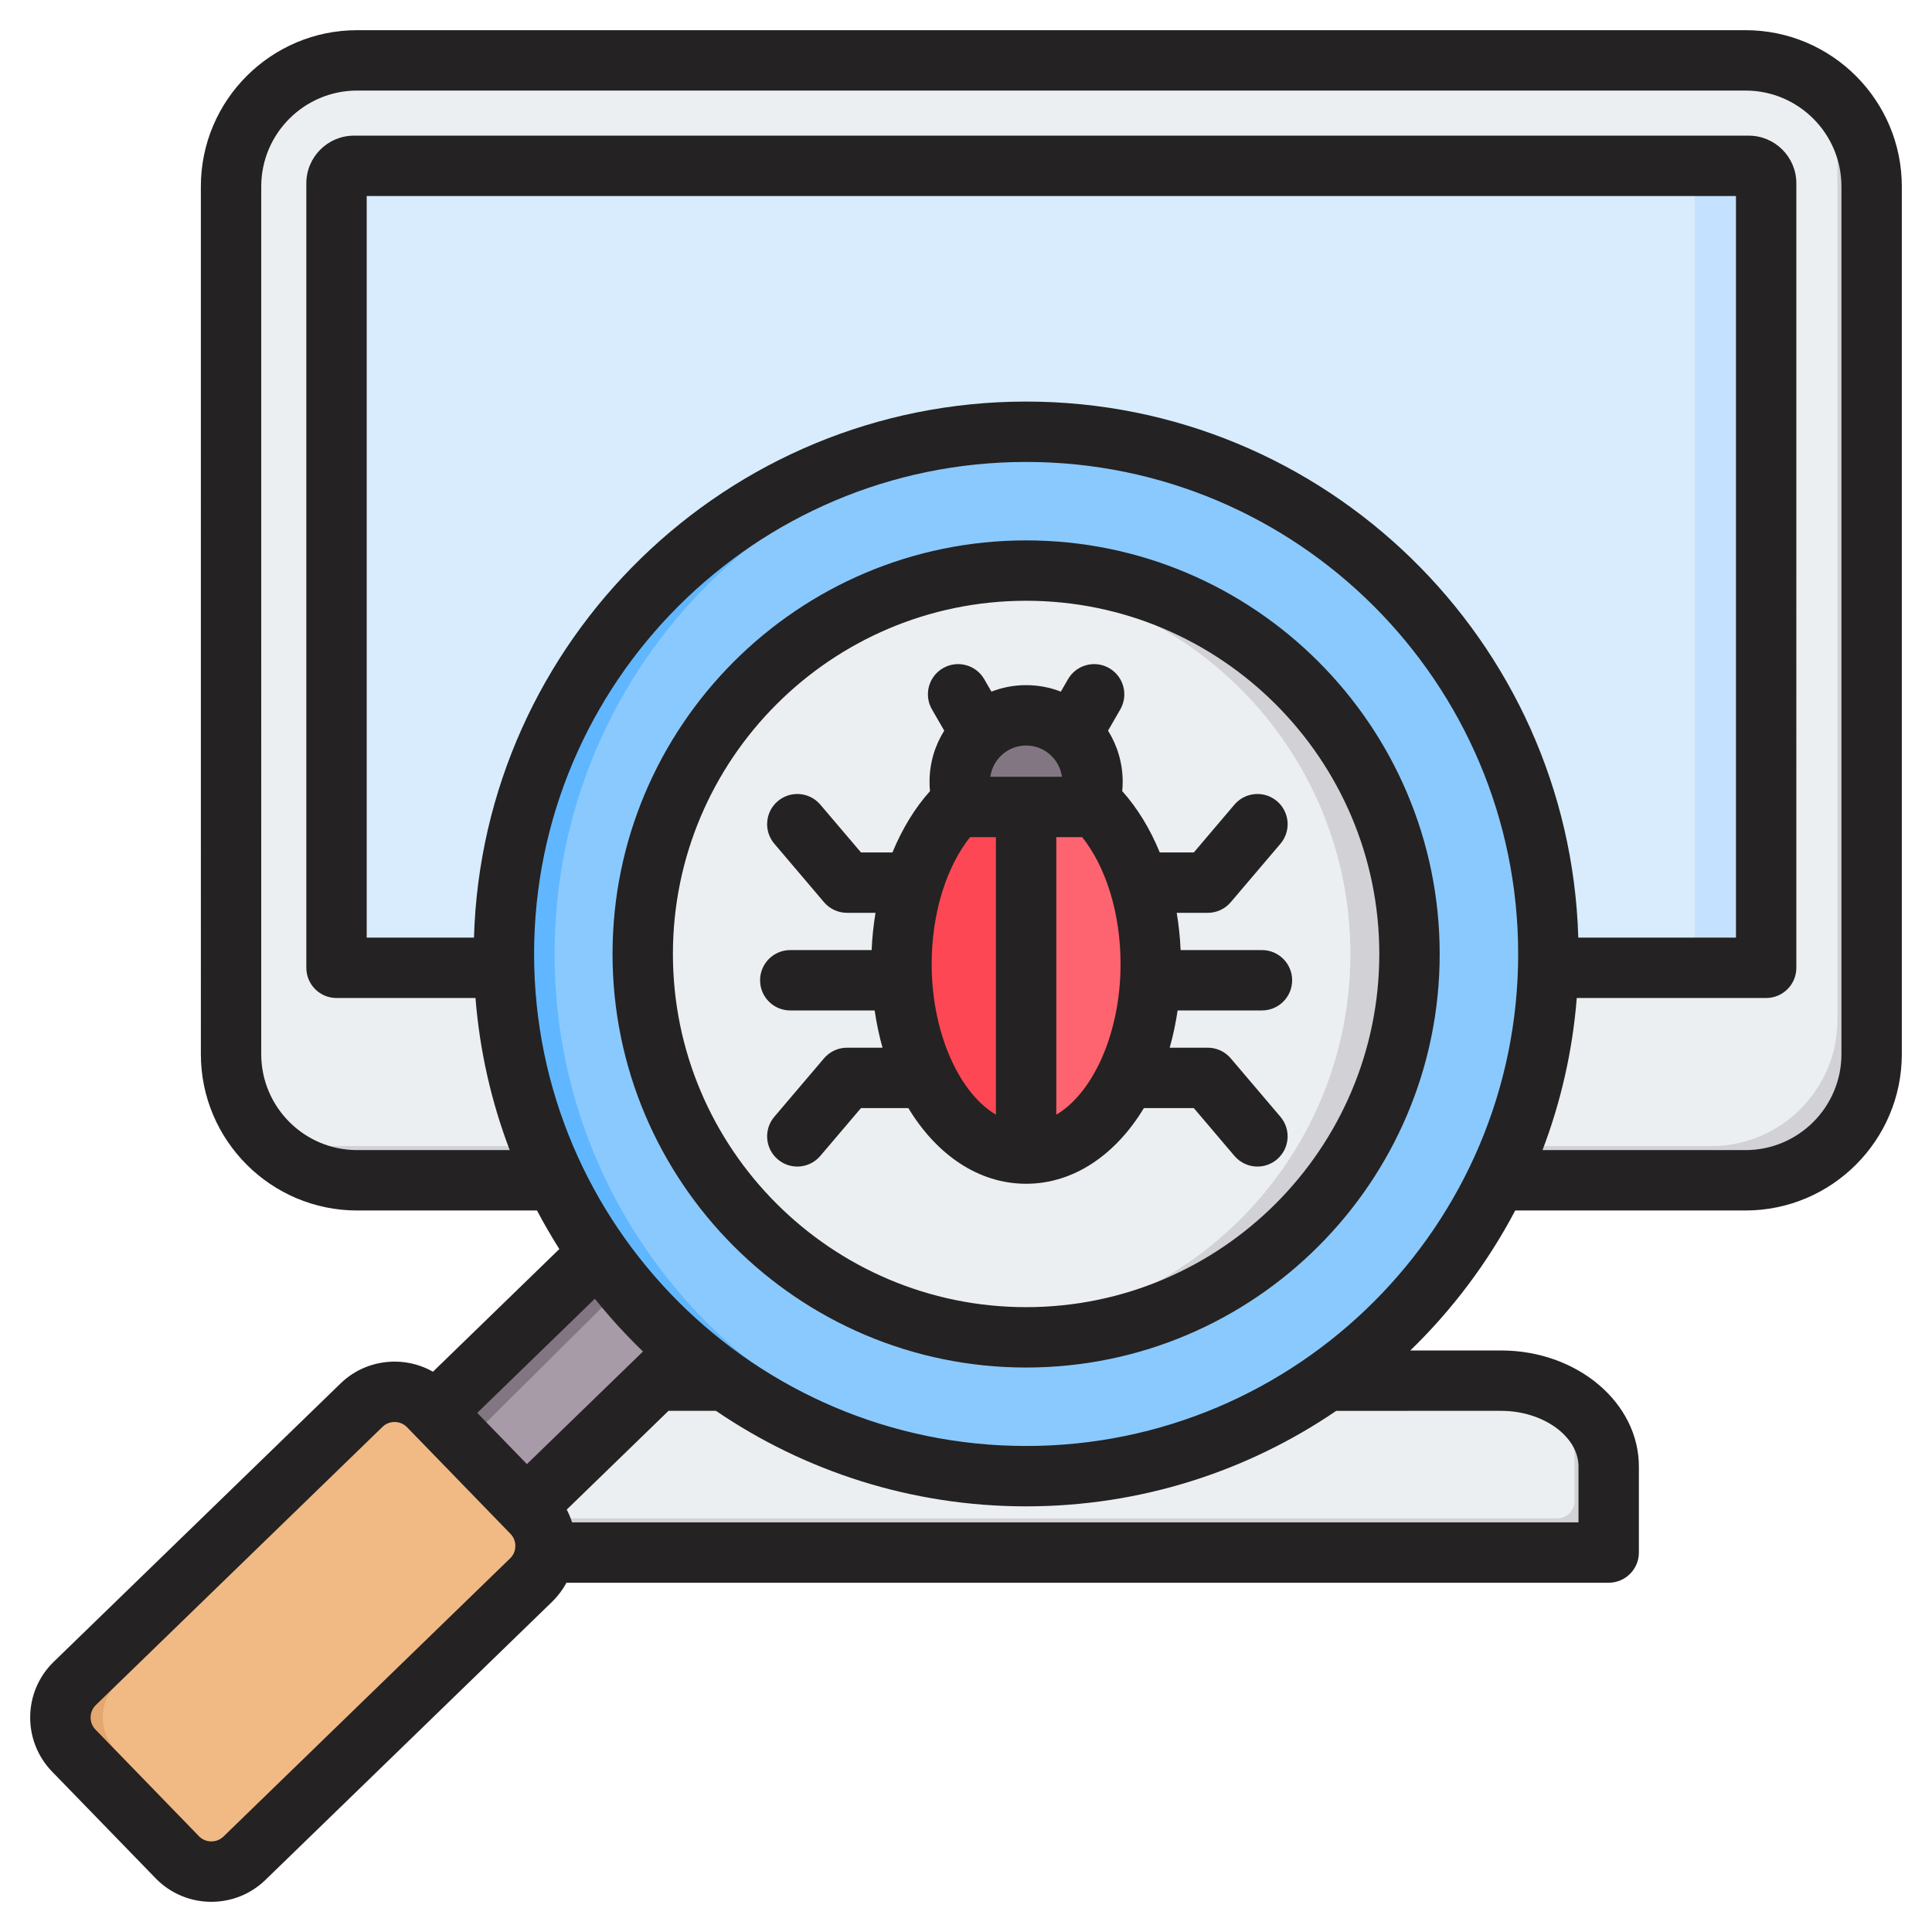
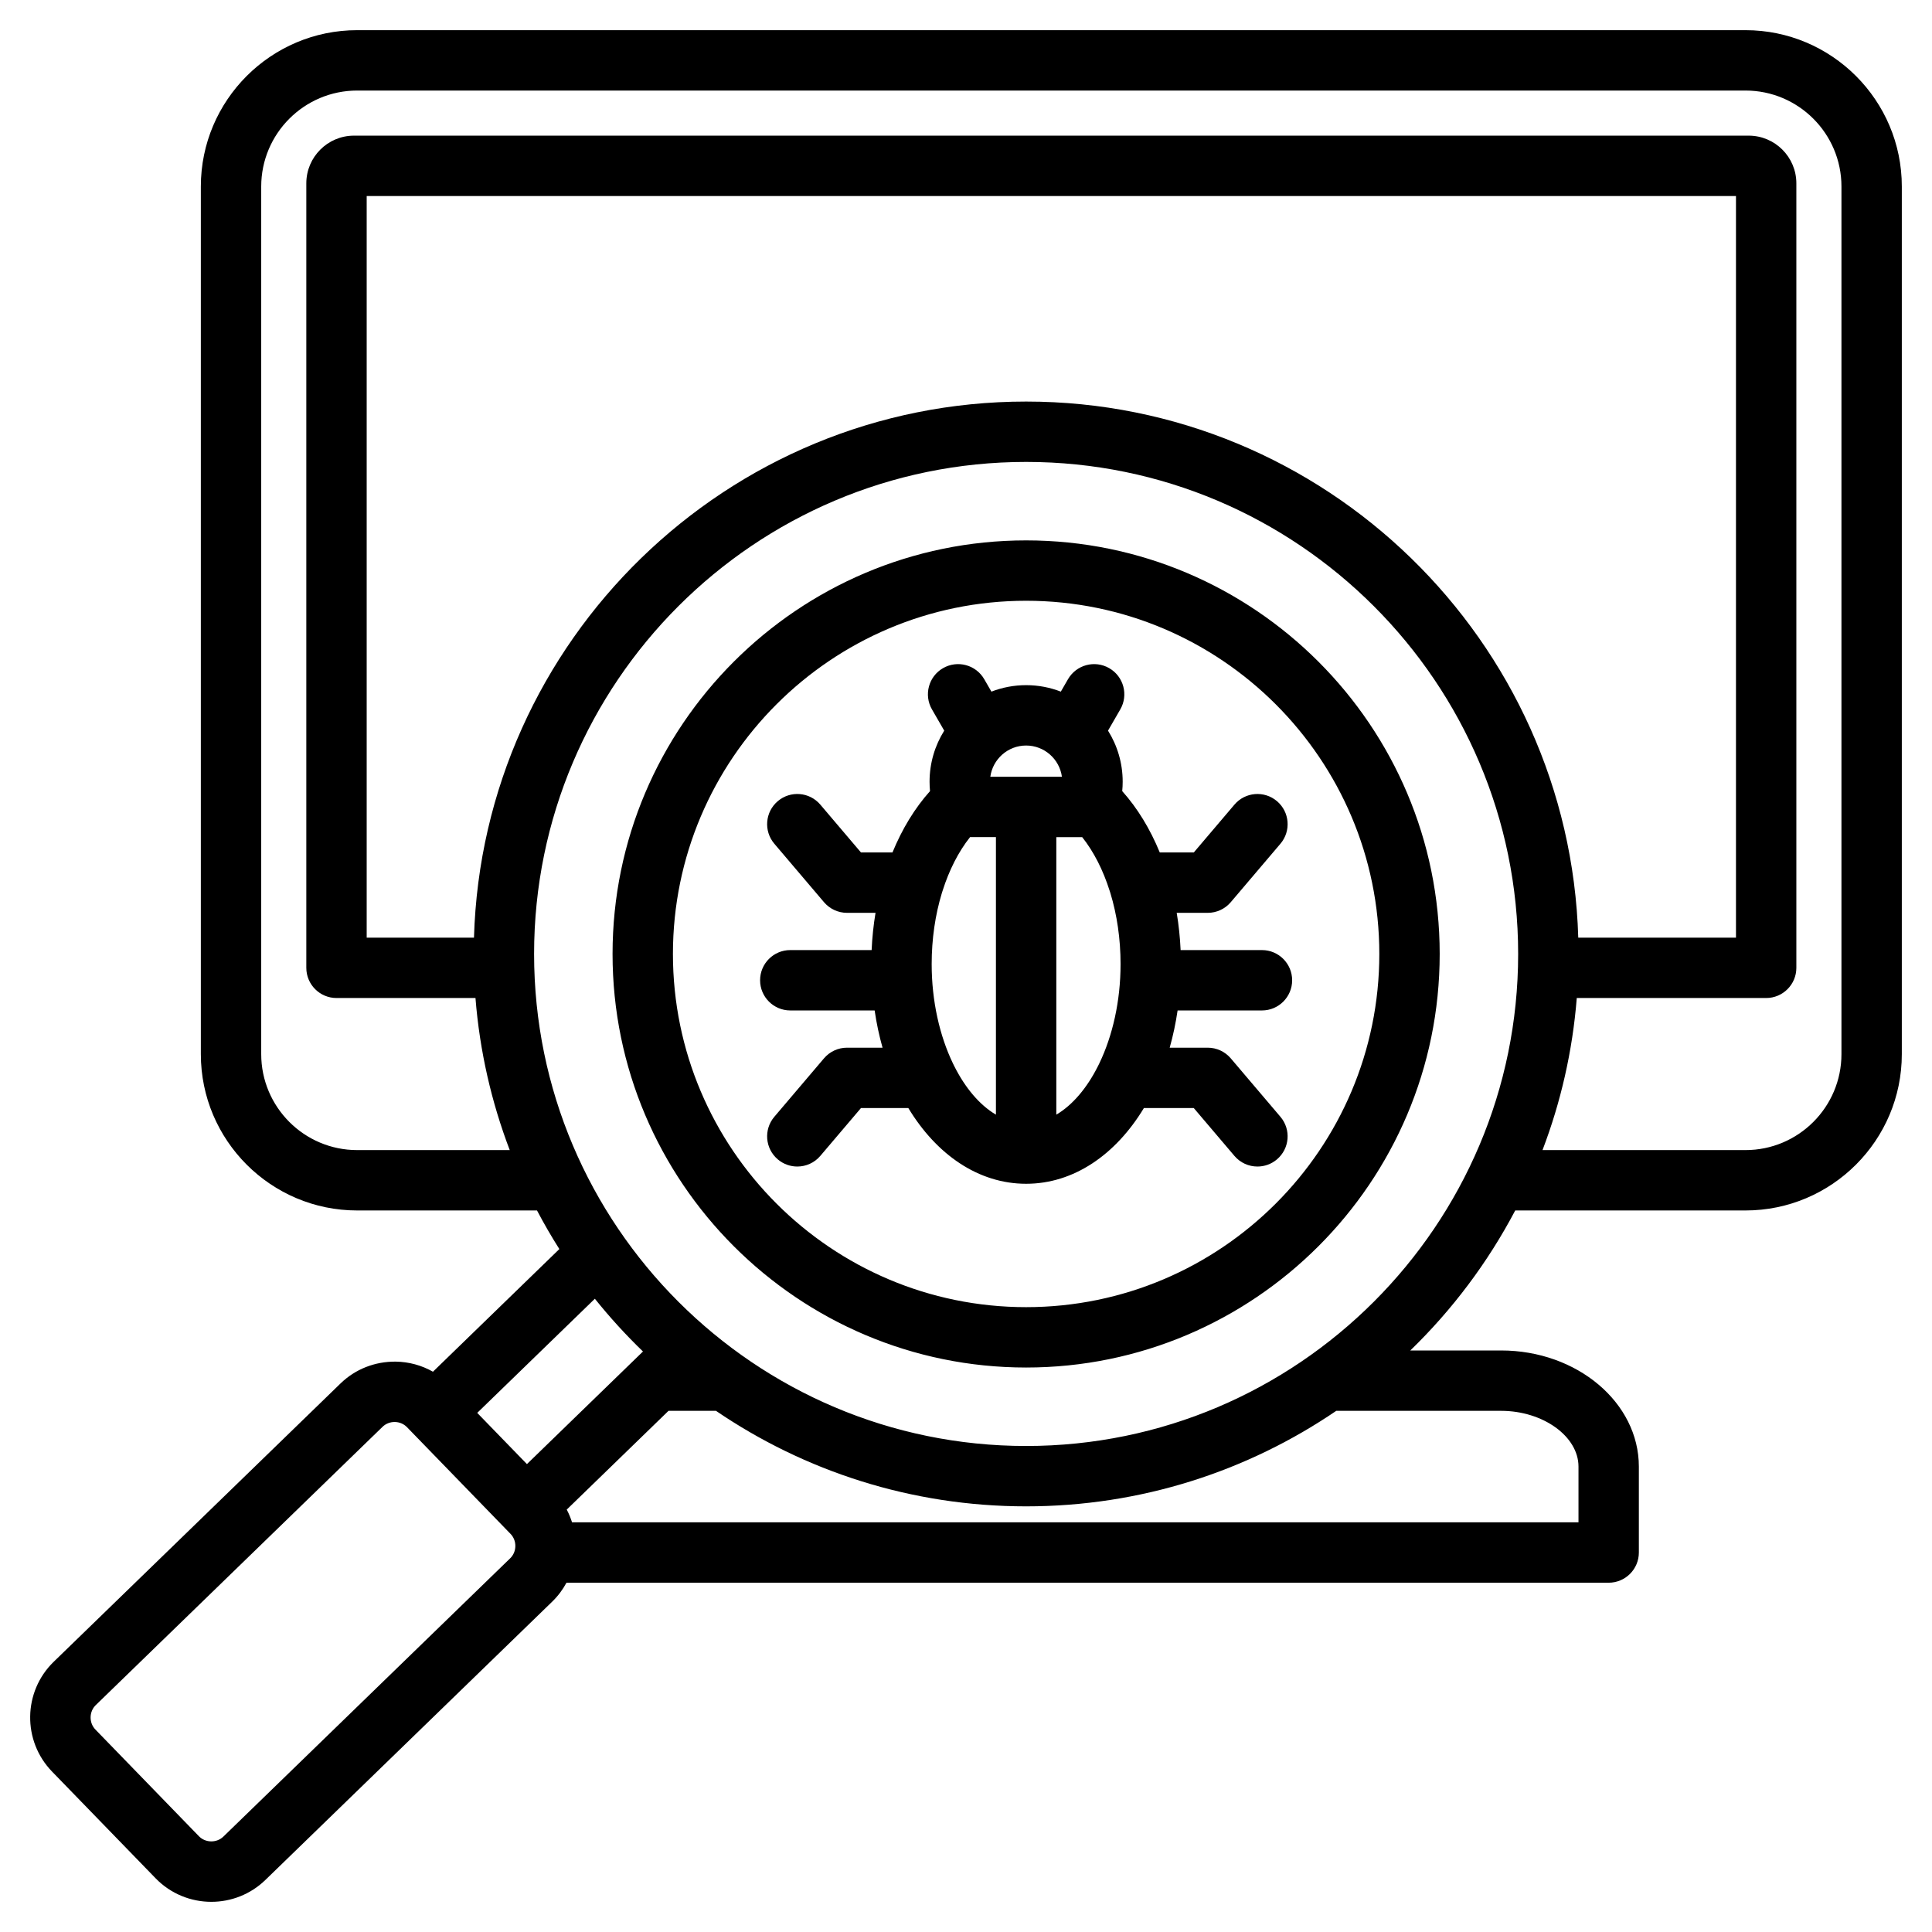
<svg xmlns="http://www.w3.org/2000/svg" id="Layer_1" enable-background="new 0 0 512 512" viewBox="0 0 512 512">
-   <g clip-rule="evenodd" fill-rule="evenodd">
-     <g>
-       <g>
-         <path d="m210.288 298.908h136.645v80.868h-136.645z" fill="#a79ba7" />
-         <path d="m335.148 298.908h11.785v80.868h-11.785z" fill="#837683" />
-         <path d="m135.436 411.442h286.348c2.495 0 4.529-2.034 4.529-4.529v-18.246c0-12.526-12.826-22.774-28.503-22.774h-238.399c-15.677 0-28.503 10.248-28.503 22.774v18.246c0 2.495 2.034 4.529 4.528 4.529z" fill="#eceff1" />
-         <path d="m135.436 411.443h286.348c2.494 0 4.529-2.035 4.529-4.529v-18.246c0-7.444-4.531-14.083-11.497-18.246 1.566 2.814 2.439 5.923 2.439 9.187v18.246c0 2.494-2.034 4.529-4.529 4.529h-281.818v4.53c0 2.494 2.034 4.529 4.528 4.529z" fill="#d1d1d6" />
-         <path d="m94.644 16h367.932c18.384 0 33.424 15.041 33.424 33.424v229.942c0 18.383-15.041 33.424-33.424 33.424h-367.932c-18.383 0-33.424-15.041-33.424-33.424v-229.942c0-18.383 15.041-33.424 33.424-33.424z" fill="#eceff1" />
-         <path d="m481.22 21.722c8.9 6.021 14.78 16.208 14.78 27.702v229.942c0 18.383-15.041 33.424-33.424 33.424h-367.932c-11.494 0-21.681-5.88-27.702-14.78 5.335 3.609 11.755 5.722 18.644 5.722h367.932c18.383 0 33.424-15.041 33.424-33.424v-229.942c0-6.89-2.112-13.309-5.722-18.644z" fill="#d1d1d6" />
-         <path d="m93.806 43.95h369.609c2.549 0 4.635 2.086 4.635 4.635v207.903h-378.879v-207.903c0-2.549 2.085-4.635 4.635-4.635z" fill="#d8ecfe" />
-         <path d="m449.128 43.95h14.286c2.55 0 4.635 2.087 4.635 4.635v207.903h-18.922v-212.538z" fill="#c4e2ff" />
-       </g>
-       <g>
-         <path d="m168.22 322.482c6.716 9.58 14.616 18.27 23.487 25.857l-63.863 62.601-24.312-25.056z" fill="#a79ba7" />
-         <path d="m167.79 322.051c1.256 4.119 3.596 7.25 6.952 9.322l-63.44 63.024-7.77-8.513z" fill="#837683" />
-         <path d="m46.975 492.196-27.439-28.278c-4.819-4.966-4.697-12.97.268-17.789l75.998-73.747c4.965-4.819 12.973-4.698 17.791.267l27.438 28.278c4.818 4.965 4.699 12.973-.268 17.791l-75.998 73.745c-4.965 4.818-12.971 4.699-17.79-.267z" fill="#f1ba84" />
-         <path d="m107.046 372.382-75.998 73.747c-4.965 4.819-5.087 12.823-.268 17.789l27.438 28.278c1.014 1.045 2.169 1.876 3.408 2.491-4.772 2.372-10.754 1.526-14.651-2.49l-27.438-28.278c-4.819-4.966-4.697-12.97.268-17.79l75.998-73.746c3.92-3.805 9.736-4.53 14.382-2.224-1.128.56-2.189 1.301-3.139 2.223z" fill="#e3a76f" />
-         <ellipse cx="271.928" cy="252.813" fill="#8ac9fe" rx="138.391" ry="138.391" transform="matrix(.707 -.707 .707 .707 -99.12 266.329)" />
-         <path d="m271.928 114.422c-76.431 0-138.391 61.96-138.391 138.392 0 76.431 61.96 138.391 138.391 138.391 2.253 0 4.491-.058 6.718-.165-73.31-3.505-131.674-64.048-131.674-138.226 0-74.179 58.363-134.722 131.674-138.227-2.227-.107-4.465-.165-6.718-.165z" fill="#60b7ff" />
-         <ellipse cx="271.928" cy="252.813" fill="#eceff1" rx="99.373" ry="99.373" transform="matrix(.944 -.331 .331 .944 -68.354 104.262)" />
-         <path d="m271.928 153.44c-2.259 0-4.498.083-6.718.231 51.749 3.456 92.656 46.518 92.656 99.142s-40.907 95.686-92.656 99.142c2.221.148 4.46.231 6.718.231 54.883 0 99.373-44.491 99.373-99.373s-44.491-99.373-99.373-99.373z" fill="#d1d1d6" />
-       </g>
-       <g>
-         <circle cx="271.928" cy="207.165" fill="#837683" r="17.588" />
-         <path d="m290.396 213.851c8.785 9.025 14.561 24.309 14.561 41.644 0 27.737-14.787 50.223-33.029 50.223s-33.029-22.486-33.029-50.223c0-17.335 5.776-32.619 14.561-41.644z" fill="#fe646f" />
-         <path d="m271.928 305.718c-18.242 0-33.029-22.486-33.029-50.223 0-17.335 5.776-32.619 14.561-41.644h18.47c0 7.647.005 91.867-.002 91.867z" fill="#fd4755" />
-       </g>
-     </g>
-     <path d="m279.932 295.4v-73.55h6.858c3.091 3.88 5.55 8.75 7.28 14.23.051.19.12.38.19.57 1.75 5.759 2.7 12.18 2.7 18.84 0 9.84-2.12 19.01-5.61 26.29-.139.239-.27.5-.38.76-2.92 5.81-6.73 10.31-11.038 12.86zm-27.04-12.87c-.11-.261-.242-.51-.372-.75-3.49-7.27-5.62-16.45-5.62-26.29.002-6.66.95-13.07 2.71-18.83.071-.191.13-.39.19-.59 1.73-5.47 4.19-10.34 7.27-14.22h6.86v73.55c-4.309-2.55-8.12-7.06-11.038-12.87zm28.53-76.68h-18.97c.639-4.671 4.638-8.28 9.478-8.28 4.841 0 8.85 3.61 9.492 8.28zm44.739 74.619c-1.519-1.79-3.751-2.819-6.091-2.819h-10.089c.891-3.16 1.6-6.45 2.1-9.87l22.351-.001c4.419 0 7.999-3.579 7.999-7.999 0-4.421-3.58-8-8-8h-21.558c-.142-3.35-.492-6.65-1.032-9.869h8.232c2.34 0 4.568-1.03 6.088-2.82l13.172-15.491c2.86-3.369 2.448-8.419-.912-11.279-3.37-2.861-8.42-2.45-11.28.91l-10.769 12.68h-9.02c-2.549-6.22-5.91-11.75-9.95-16.26.082-.821.12-1.65.12-2.49 0-4.971-1.43-9.6-3.88-13.53l3.25-5.631c2.201-3.83.89-8.719-2.931-10.93-3.828-2.21-8.72-.9-10.93 2.93l-1.899 3.289c-2.86-1.109-5.962-1.719-9.202-1.719-3.239-.001-6.34.61-9.19 1.72l-1.9-3.29c-2.209-3.831-7.11-5.14-10.931-2.93-3.829 2.21-5.14 7.1-2.93 10.93l3.252 5.629c-2.462 3.931-3.892 8.561-3.892 13.531.002.84.04 1.67.12 2.49-4.029 4.509-7.4 10.04-9.95 16.26h-8.339l-10.78-12.68c-2.861-3.36-7.911-3.77-11.271-.91-3.37 2.86-3.78 7.91-.92 11.27l13.171 15.499c1.52 1.79 3.749 2.821 6.099 2.821h7.55c-.529 3.22-.881 6.52-1.03 9.87h-21.56c-4.42 0-8 3.581-8 8.001.001 4.419 3.58 8 8 8l22.361-.001c.499 3.42 1.199 6.711 2.089 9.871h-9.409c-2.35 0-4.581 1.03-6.101 2.82l-13.17 15.489c-2.86 3.371-2.451 8.421.919 11.281 1.5 1.28 3.34 1.91 5.17 1.91 2.27 0 4.52-.96 6.1-2.82l10.781-12.68h12.55c7.47 12.35 18.579 20.06 31.209 20.06 12.63-.001 23.75-7.71 31.22-20.06l13.221-.001 10.771 12.68c1.579 1.86 3.828 2.821 6.098 2.821 1.83 0 3.67-.63 5.18-1.91 3.36-2.86 3.77-7.91.91-11.28zm-54.23 65.941c51.609 0 93.6-41.991 93.599-93.6 0-51.61-41.988-93.6-93.6-93.6-51.61 0-93.599 41.989-93.6 93.6 0 51.61 41.991 93.6 93.601 93.6zm0-203.2c-60.43 0-109.601 49.17-109.601 109.6 0 60.429 49.17 109.6 109.6 109.6 60.441-.001 109.601-49.17 109.601-109.6s-49.161-109.6-109.6-109.6zm216.07 136.15-.001-229.94c0-14.02-11.398-25.42-25.42-25.42h-367.93c-14.02 0-25.419 11.399-25.419 25.42l-.001 229.94c0 14.02 11.4 25.429 25.42 25.429l40.43.001c-4.83-12.69-7.959-26.22-9.069-40.311l-36.831.001c-4.42 0-7.999-3.581-7.999-8.001l-.001-207.899c0-6.96 5.66-12.631 12.631-12.631l369.609.001c6.97 0 12.631 5.669 12.631 12.63l-.001 207.9c0 4.42-3.579 7.999-8 7.999l-50.19.001c-1.12 14.09-4.24 27.619-9.08 40.309l53.8.001c14.02 0 25.421-11.41 25.421-25.43zm-362.391-30.88c2.3-78.719 67.05-142.06 146.32-142.06 79.28 0 144.03 63.34 146.332 142.06h41.789v-196.53h-362.871v196.53zm146.321 134.72c71.899 0 130.401-58.49 130.399-130.39 0-71.9-58.498-130.39-130.4-130.39-71.9 0-130.39 58.49-130.39 130.39s58.491 130.39 130.391 130.39zm125.881-9.311c11.12 0 20.508 6.761 20.508 14.771v14.779h-266.719c-.37-1.17-.841-2.299-1.411-3.379l26.971-26.171h12.58c23.45 15.97 51.75 25.311 82.189 25.311 30.45 0 58.75-9.34 82.19-25.31zm-262.611 39.08-76 73.751c-1.78 1.73-4.75 1.69-6.48-.1l-27.44-28.28c-1.73-1.78-1.68-4.739.099-6.469l76.001-73.751c.849-.829 1.979-1.279 3.179-1.279h.08c1.231.019 2.37.51 3.22 1.38l27.431 28.269c.849.871 1.299 2.031 1.279 3.261-.019 1.238-.5 2.379-1.369 3.218zm35.2-54.809-30.761 29.84-13.169-13.571 31.169-30.249c3.951 4.93 8.21 9.6 12.761 13.98zm292.179-350.16h-367.93c-22.839 0-41.42 18.58-41.42 41.42l.001 229.94c0 22.84 18.579 41.43 41.419 41.43l47.661-.001c1.839 3.491 3.819 6.901 5.919 10.221l-33.49 32.51c-2.97-1.691-6.34-2.62-9.861-2.68-5.53-.05-10.71 1.98-14.64 5.8l-75.999 73.75c-8.15 7.9-8.341 20.95-.441 29.1l27.441 28.269c4.031 4.161 9.39 6.241 14.77 6.241 5.17 0 10.34-1.93 14.33-5.8l76.001-73.74c1.53-1.491 2.799-3.19 3.78-5.02l276.201-.001c4.41 0 7.999-3.589 7.999-7.999v-22.781c0-16.969-16.38-30.769-36.51-30.769l-24.06-.001c11.11-10.78 20.53-23.289 27.8-37.099l61.03-.001c22.84 0 41.42-18.589 41.42-41.429v-229.94c0-22.841-18.581-41.42-41.421-41.42z" fill="#242222" />
-   </g>
+   <path d="m462.578 7.997h-367.928c-22.841 0-41.424 18.583-41.424 41.424v229.94c0 22.842 18.583 41.425 41.424 41.425h47.663c1.84 3.494 3.814 6.907 5.921 10.229l-33.498 32.505c-2.971-1.689-6.337-2.623-9.86-2.676-5.524-.049-10.708 1.976-14.642 5.794l-76 73.748c-8.144 7.903-8.339 20.958-.438 29.101l27.439 28.278c4.029 4.152 9.397 6.238 14.772 6.238 5.166 0 10.338-1.929 14.331-5.802l75.999-73.745c1.535-1.49 2.799-3.185 3.786-5.02h276.191c4.418 0 8-3.582 8-8v-22.773c0-16.969-16.375-30.774-36.503-30.774h-24.066c11.116-10.774 20.531-23.289 27.805-37.103h61.026c22.842 0 41.425-18.583 41.425-41.425v-229.94c.002-22.841-18.581-41.424-41.423-41.424zm-292.183 350.162-30.752 29.841-13.171-13.573 31.172-30.248c3.95 4.929 8.209 9.6 12.751 13.98zm-35.199 54.813-75.999 73.745c-1.783 1.73-4.75 1.688-6.479-.096l-27.438-28.277c-1.729-1.781-1.683-4.747.099-6.477l76-73.748c.85-.825 1.979-1.277 3.185-1.277h.073c1.234.019 2.377.507 3.219 1.375l27.439 28.277c.842.868 1.296 2.025 1.277 3.259s-.507 2.377-1.376 3.219zm262.616-39.084c11.114 0 20.503 6.766 20.503 14.774v14.773h-266.719c-.369-1.166-.832-2.297-1.404-3.378l26.969-26.17h12.58c23.447 15.967 51.747 25.312 82.192 25.312 30.444 0 58.744-9.345 82.191-25.312h43.688zm-125.879 9.313c-71.899 0-130.393-58.494-130.393-130.393s58.494-130.393 130.393-130.393c71.898 0 130.393 58.494 130.393 130.393-.001 71.899-58.495 130.393-130.393 130.393zm-146.324-134.717h-28.433v-196.536h362.876v196.536h-41.797c-2.296-78.728-67.05-142.068-146.323-142.068-79.274 0-144.027 63.339-146.323 142.068zm362.394 30.877c0 14.02-11.405 25.425-25.425 25.425h-53.796c4.836-12.69 7.961-26.217 9.077-40.302h50.193c4.418 0 8-3.582 8-8v-207.901c0-6.967-5.668-12.635-12.636-12.635h-369.604c-6.967 0-12.635 5.668-12.635 12.635v207.901c0 4.418 3.582 8 8 8h36.83c1.117 14.085 4.241 27.612 9.077 40.302h-40.434c-14.019 0-25.424-11.405-25.424-25.425v-229.94c0-14.019 11.405-25.424 25.424-25.424h367.928c14.02 0 25.425 11.405 25.425 25.424zm-216.07-136.153c-60.434 0-109.6 49.167-109.6 109.6s49.166 109.601 109.6 109.601 109.601-49.167 109.601-109.601-49.168-109.6-109.601-109.6zm0 203.201c-51.611 0-93.6-41.989-93.6-93.601s41.989-93.6 93.6-93.6 93.601 41.989 93.601 93.6-41.99 93.601-93.601 93.601zm54.229-65.941c-1.521-1.788-3.749-2.819-6.097-2.819h-10.085c.89-3.154 1.597-6.45 2.095-9.868h22.357c4.418 0 8-3.582 8-8s-3.582-8-8-8h-21.558c-.149-3.349-.497-6.649-1.034-9.869h8.225c2.348 0 4.576-1.031 6.096-2.819l13.169-15.497c2.861-3.367 2.451-8.416-.915-11.277-3.367-2.861-8.416-2.451-11.276.916l-10.773 12.677h-9.014c-2.548-6.222-5.915-11.748-9.951-16.257.08-.825.12-1.656.12-2.494 0-4.966-1.427-9.604-3.885-13.532l3.251-5.63c2.209-3.827.897-8.719-2.929-10.928s-8.719-.898-10.928 2.928l-1.9 3.29c-2.856-1.104-5.955-1.716-9.197-1.716s-6.341.612-9.197 1.716l-1.9-3.291c-2.209-3.826-7.102-5.136-10.928-2.928-3.826 2.209-5.137 7.102-2.928 10.928l3.25 5.63c-2.459 3.929-3.886 8.566-3.886 13.532 0 .837.04 1.669.12 2.494-4.036 4.509-7.403 10.035-9.951 16.257h-8.347l-10.772-12.677c-2.861-3.368-7.911-3.777-11.276-.916-3.367 2.861-3.777 7.91-.916 11.276l13.168 15.497c1.52 1.789 3.749 2.82 6.096 2.82h7.558c-.537 3.219-.885 6.52-1.034 9.869h-21.558c-4.418 0-8 3.582-8 8s3.582 8 8 8h22.356c.499 3.418 1.205 6.714 2.095 9.868h-9.418c-2.347 0-4.576 1.031-6.096 2.819l-13.168 15.497c-2.861 3.367-2.451 8.416.916 11.277 1.505 1.278 3.345 1.903 5.176 1.903 2.266 0 4.518-.958 6.1-2.819l10.772-12.678h12.553c7.469 12.35 18.586 20.065 31.214 20.065s23.745-7.716 31.213-20.065h13.219l10.773 12.678c1.582 1.862 3.833 2.819 6.1 2.819 1.831 0 3.672-.625 5.177-1.904 3.366-2.86 3.776-7.909.915-11.276zm-44.743-74.622h-18.974c.644-4.666 4.647-8.274 9.488-8.274 4.839.001 8.842 3.609 9.486 8.274zm-28.534 76.679c-.109-.256-.232-.504-.366-.745-3.493-7.272-5.616-16.45-5.616-26.289 0-6.659.948-13.073 2.701-18.832.071-.194.136-.39.192-.59 1.733-5.473 4.194-10.338 7.277-14.223h6.859v73.551c-4.309-2.545-8.125-7.057-11.047-12.872zm27.048 12.872v-73.551h6.858c3.084 3.886 5.546 8.754 7.279 14.229.054.195.118.385.186.573 1.756 5.762 2.705 12.178 2.705 18.842 0 9.837-2.122 19.013-5.614 26.285-.137.246-.263.499-.374.76-2.92 5.81-6.733 10.319-11.04 12.862z" />
</svg>
